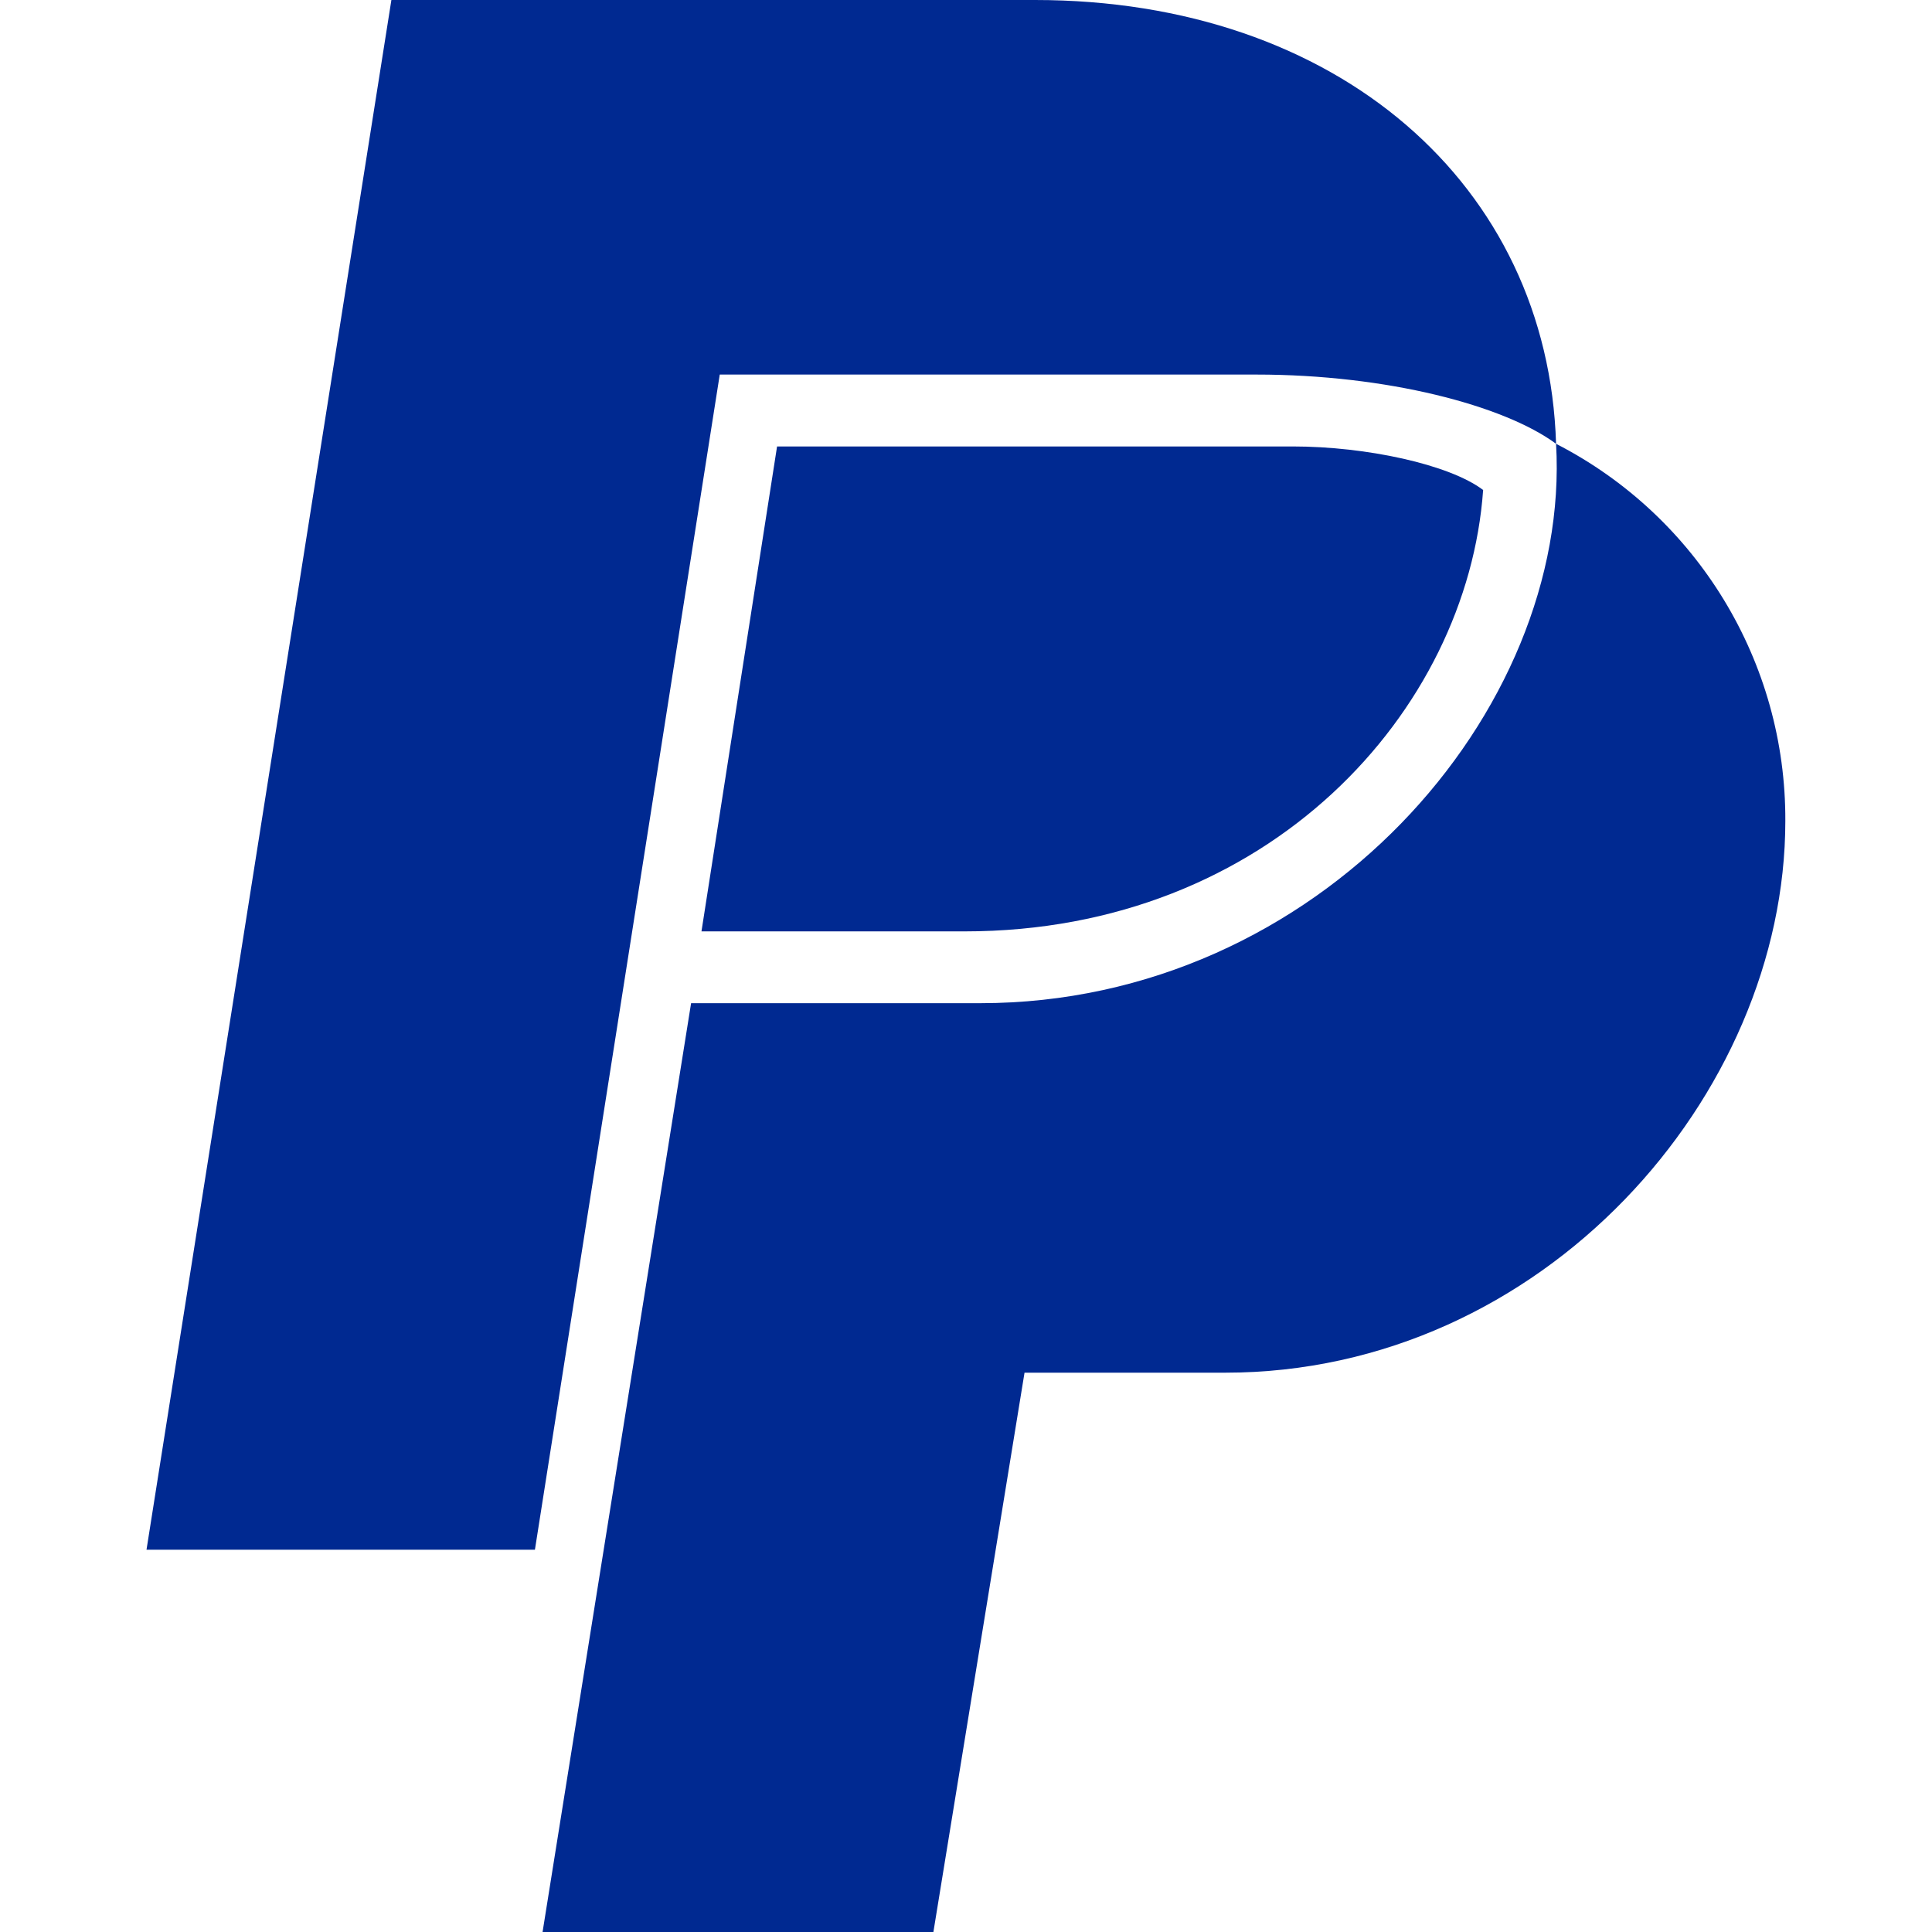
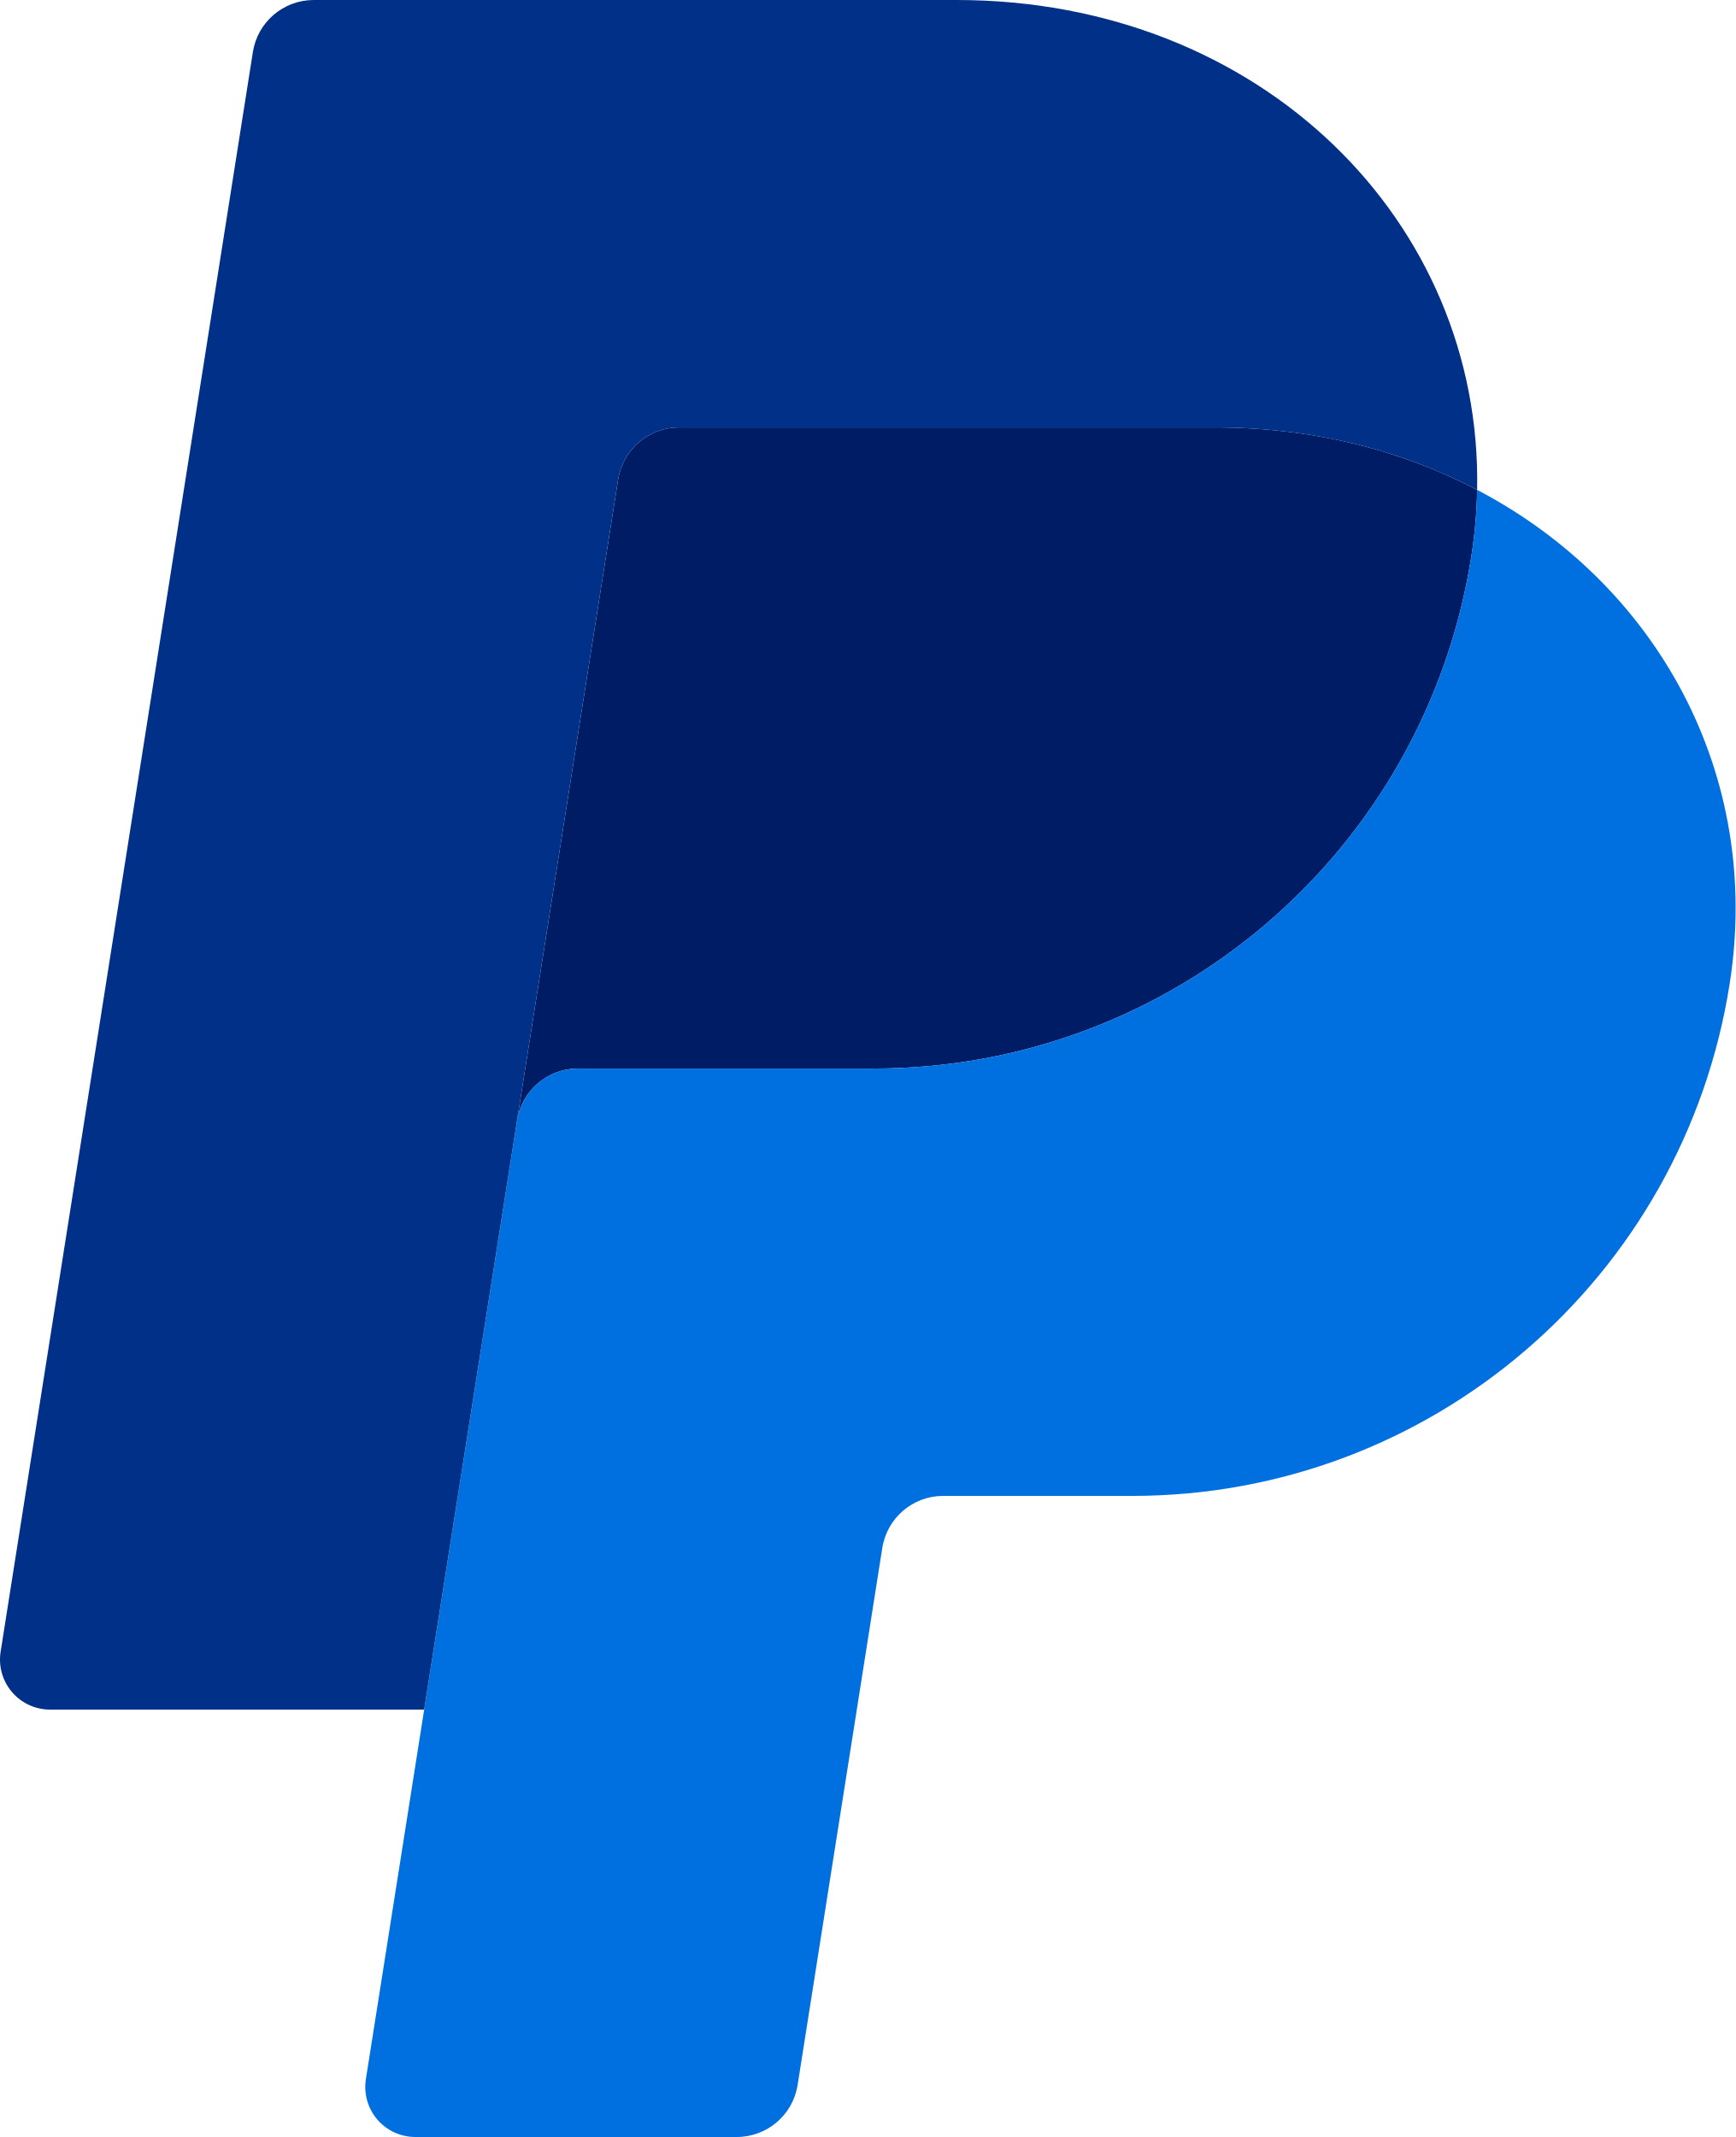
- <svg xmlns="http://www.w3.org/2000/svg" fill="#002991" role="img" viewBox="0 0 24 24">
-   <path d="M15.607 4.653H8.941L6.645 19.251H1.82L4.862 0h7.995c3.754 0 6.375 2.294 6.473 5.513-.648-.478-2.105-.86-3.722-.86m6.57 5.546c0 3.41-3.01 6.853-6.958 6.853h-2.493L11.595 24H6.74l1.845-11.538h3.592c4.208 0 7.346-3.634 7.153-6.949a5.24 5.24 0 0 1 2.848 4.686M9.653 5.546h6.408c.907 0 1.942.222 2.363.541-.195 2.741-2.655 5.483-6.441 5.483H8.714Z" />
+ <svg xmlns="http://www.w3.org/2000/svg" width="584.798" height="720" viewBox="0 0 154.728 190.5">
+   <g transform="translate(898.192 276.071)">
+     <path clip-path="none" d="M-837.663-237.968a5.49 5.49 0 0 0-5.423 4.633l-9.013 57.15-8.281 52.514-.005.044.01-.044 8.281-52.514c.421-2.669 2.719-4.633 5.42-4.633h26.404c26.573 0 49.127-19.387 53.246-45.658.314-1.996.482-3.973.52-5.924v-.003h-.003c-6.753-3.543-14.683-5.565-23.372-5.565z" fill="#001c64" />
+     <path clip-path="none" d="M-766.506-232.402c-.037 1.951-.207 3.93-.52 5.926-4.119 26.271-26.673 45.658-53.246 45.658h-26.404c-2.701 0-4.999 1.964-5.42 4.633l-8.281 52.514-5.197 32.947a4.46 4.46 0 0 0 4.405 5.153h28.66a5.49 5.49 0 0 0 5.423-4.633l7.55-47.881c.423-2.669 2.722-4.636 5.423-4.636h16.876c26.573 0 49.124-19.386 53.243-45.655 2.924-18.649-6.46-35.614-22.511-44.026z" fill="#0070e0" />
+     <path clip-path="none" d="M-870.225-276.071a5.49 5.49 0 0 0-5.423 4.636l-22.489 142.608a4.46 4.46 0 0 0 4.405 5.156h33.351l8.281-52.514 9.013-57.15a5.49 5.49 0 0 1 5.423-4.633h47.782c8.691 0 16.621 2.025 23.375 5.563.46-23.917-19.275-43.666-46.412-43.666z" fill="#003087" />
+   </g>
</svg>
